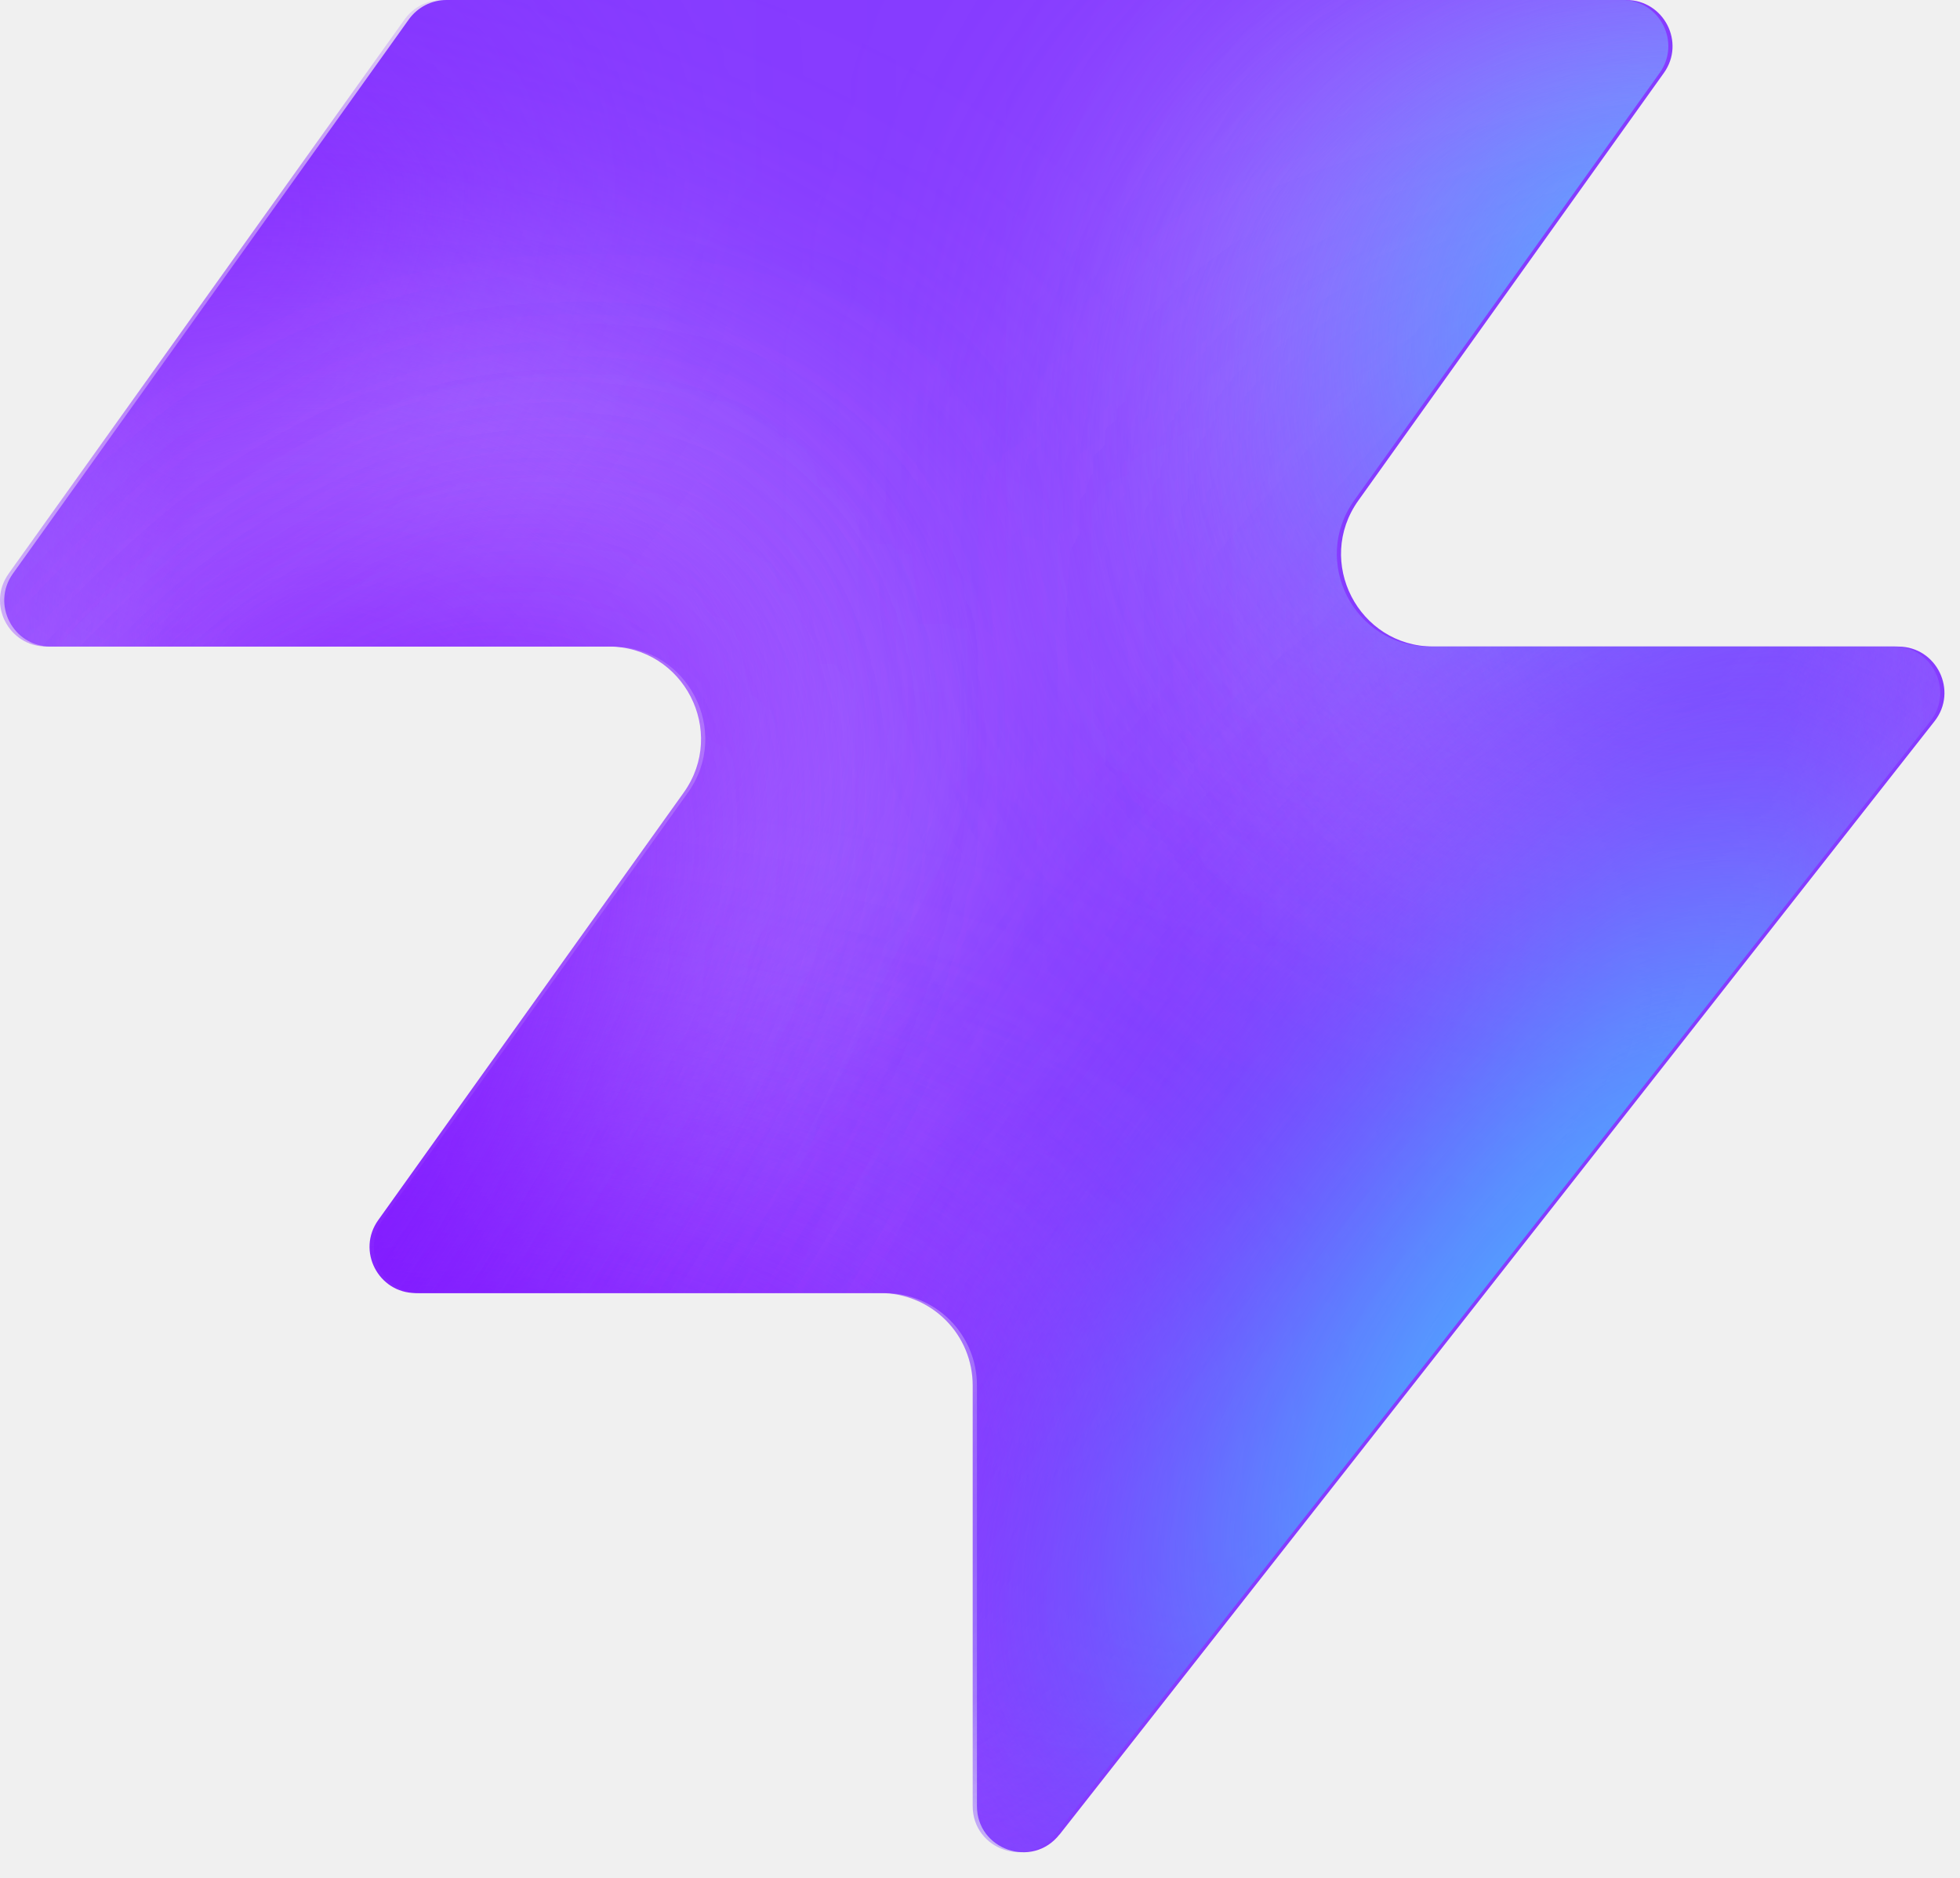
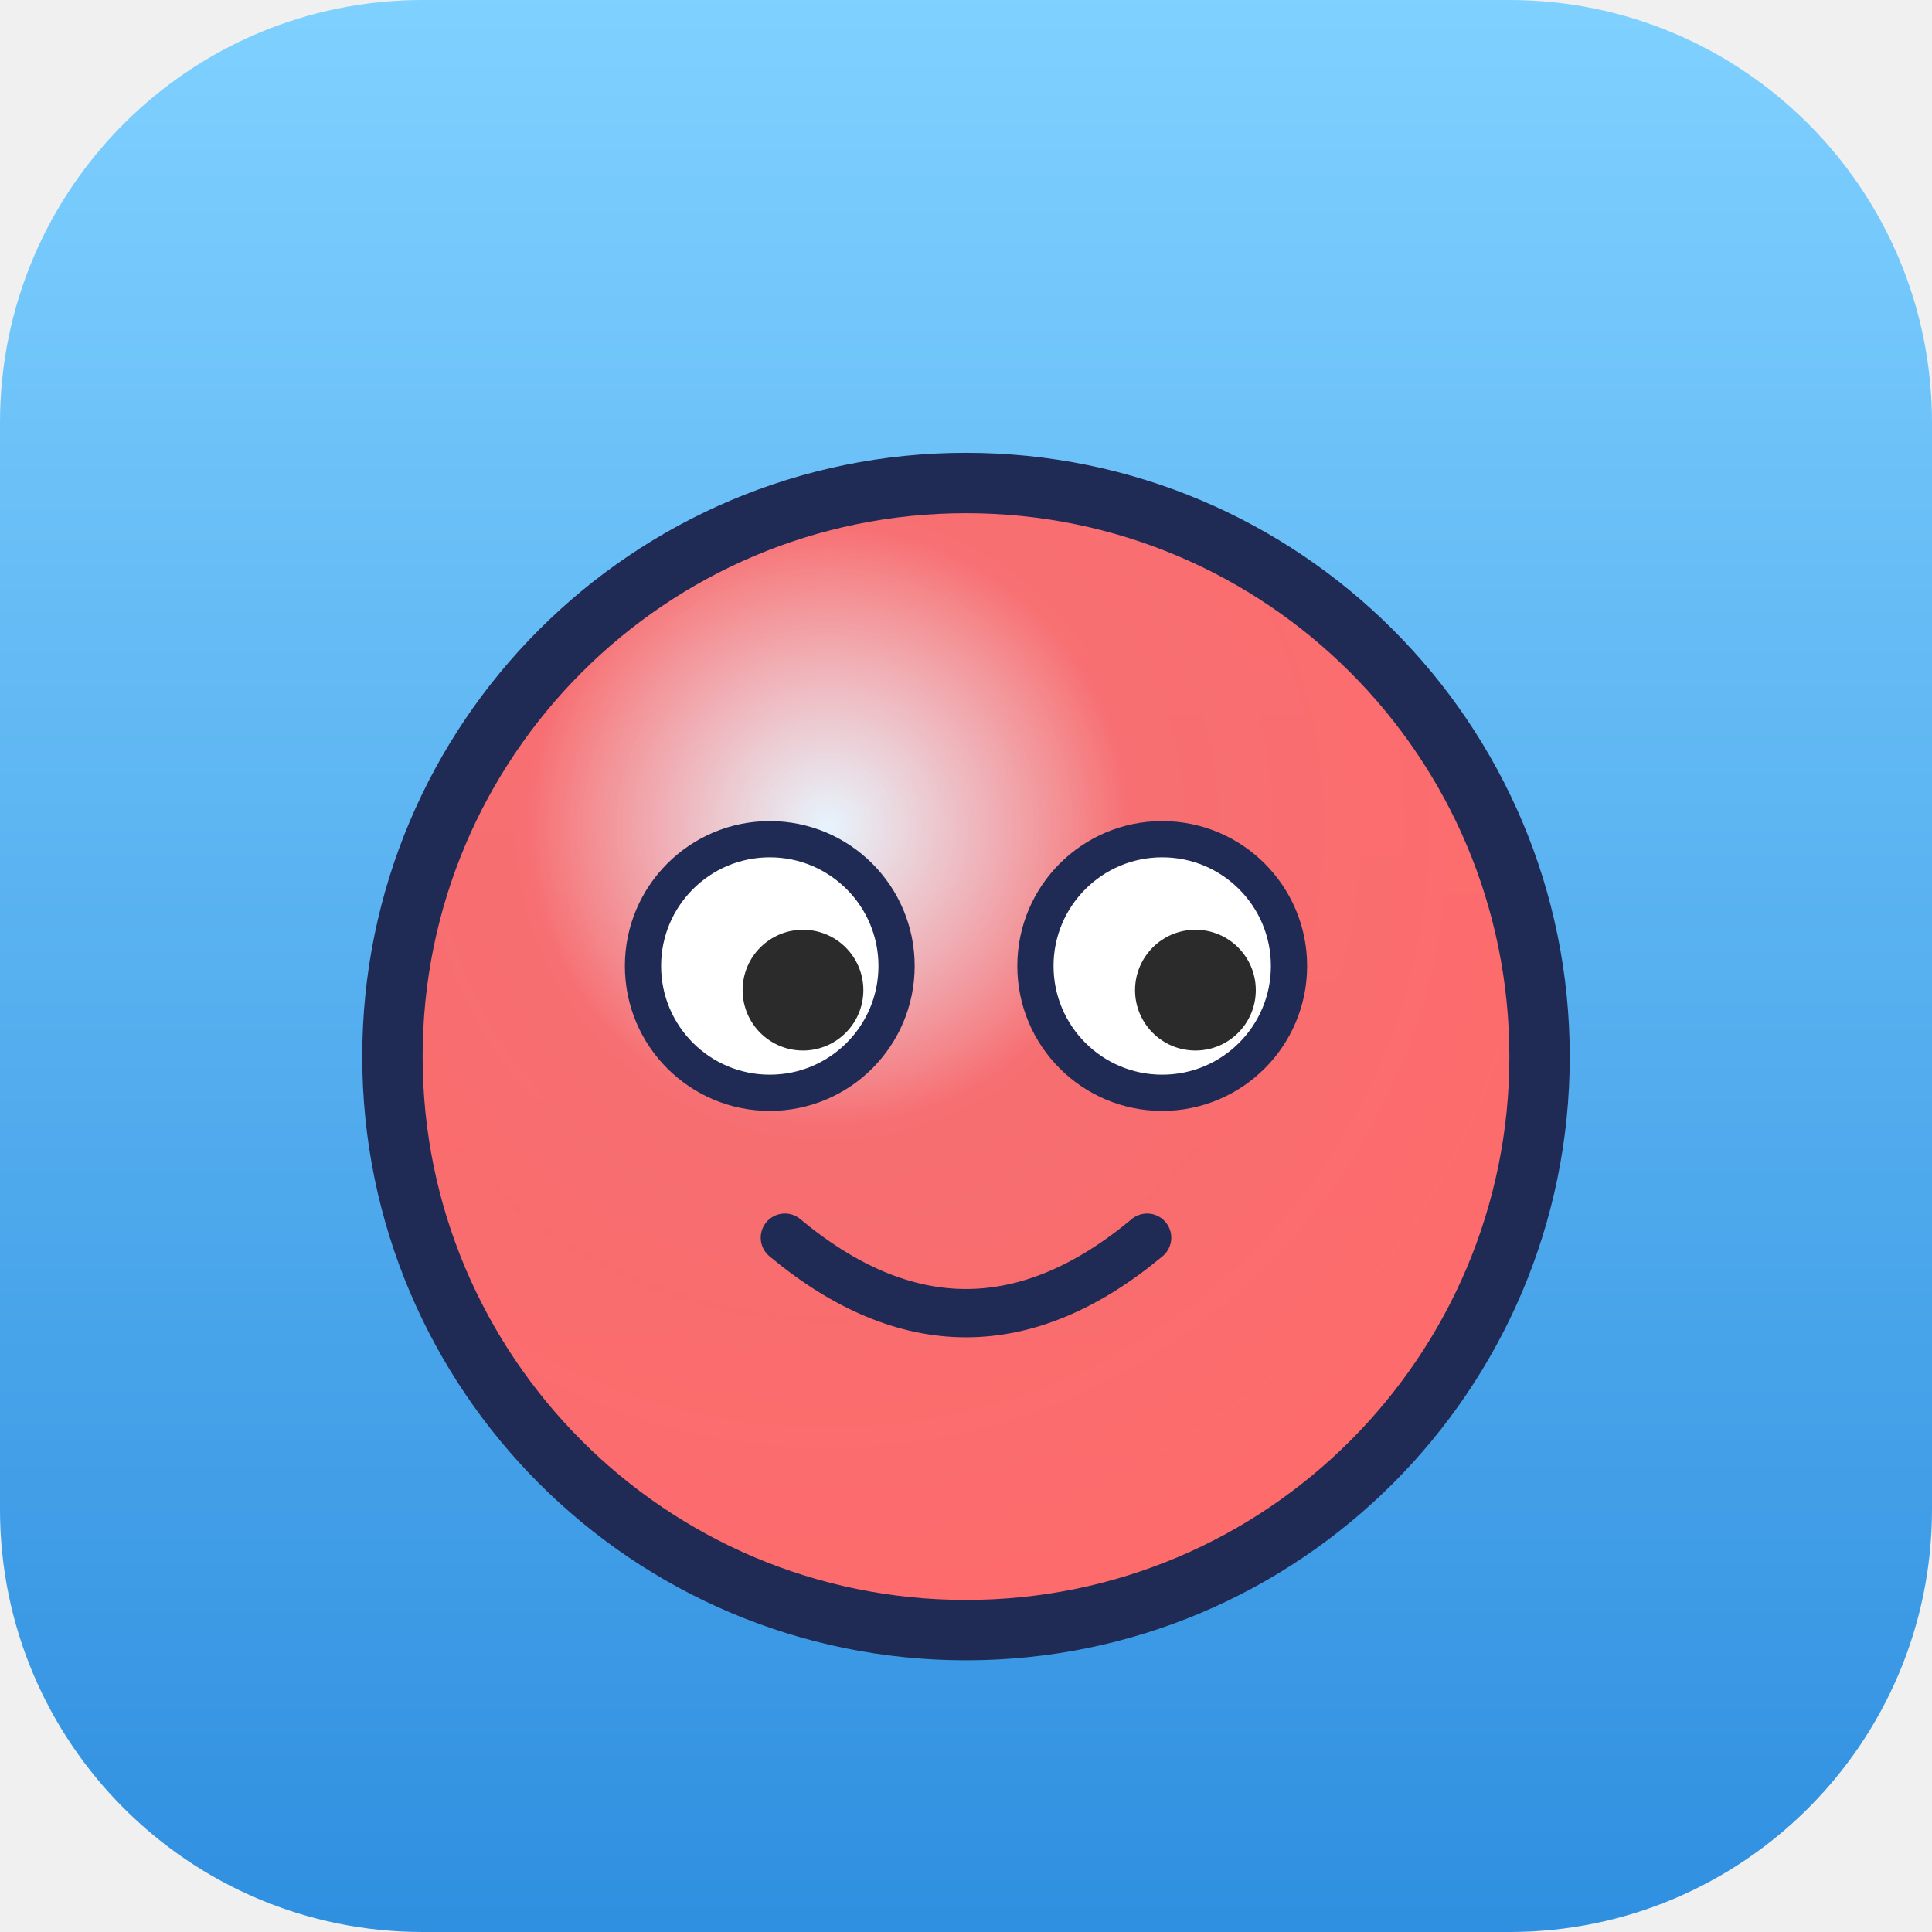
- <svg xmlns="http://www.w3.org/2000/svg" width="48" height="46" fill="none" viewBox="0 0 48 46">
-   <path fill="#863bff" d="M25.946 44.938c-.664.845-2.021.375-2.021-.698V33.937a2.26 2.26 0 0 0-2.262-2.262H10.287c-.92 0-1.456-1.04-.92-1.788l7.48-10.471c1.07-1.497 0-3.578-1.842-3.578H1.237c-.92 0-1.456-1.04-.92-1.788L10.013.474c.214-.297.556-.474.92-.474h28.894c.92 0 1.456 1.04.92 1.788l-7.48 10.471c-1.07 1.498 0 3.579 1.842 3.579h11.377c.943 0 1.473 1.088.89 1.83L25.947 44.94z" style="fill:#863bff;fill:color(display-p3 .525 .23 1);fill-opacity:1" />
-   <mask id="a" width="48" height="46" x="0" y="0" maskUnits="userSpaceOnUse" style="mask-type:alpha">
-     <path fill="#000" d="M25.842 44.938c-.664.844-2.021.375-2.021-.698V33.937a2.26 2.26 0 0 0-2.262-2.262H10.183c-.92 0-1.456-1.04-.92-1.788l7.48-10.471c1.07-1.498 0-3.579-1.842-3.579H1.133c-.92 0-1.456-1.04-.92-1.787L9.91.473c.214-.297.556-.474.92-.474h28.894c.92 0 1.456 1.04.92 1.788l-7.48 10.471c-1.07 1.498 0 3.578 1.842 3.578h11.377c.943 0 1.473 1.088.89 1.832L25.843 44.94z" style="fill:#000;fill-opacity:1" />
-   </mask>
-   <g mask="url(#a)">
-     <g filter="url(#b)">
-       <ellipse cx="5.508" cy="14.704" fill="#ede6ff" rx="5.508" ry="14.704" style="fill:#ede6ff;fill:color(display-p3 .927 .903 1);fill-opacity:1" transform="matrix(.00324 1 1 -.00324 -4.47 31.516)" />
-     </g>
-     <g filter="url(#c)">
-       <ellipse cx="10.399" cy="29.851" fill="#ede6ff" rx="10.399" ry="29.851" style="fill:#ede6ff;fill:color(display-p3 .927 .903 1);fill-opacity:1" transform="matrix(.00324 1 1 -.00324 -39.328 7.883)" />
-     </g>
-     <g filter="url(#d)">
-       <ellipse cx="5.508" cy="30.487" fill="#7e14ff" rx="5.508" ry="30.487" style="fill:#7e14ff;fill:color(display-p3 .492 .077 1);fill-opacity:1" transform="rotate(89.814 -25.913 -14.639)scale(1 -1)" />
-     </g>
-     <g filter="url(#e)">
-       <ellipse cx="5.508" cy="30.599" fill="#7e14ff" rx="5.508" ry="30.599" style="fill:#7e14ff;fill:color(display-p3 .492 .077 1);fill-opacity:1" transform="rotate(89.814 -32.644 -3.334)scale(1 -1)" />
-     </g>
-     <g filter="url(#f)">
-       <ellipse cx="5.508" cy="30.599" fill="#7e14ff" rx="5.508" ry="30.599" style="fill:#7e14ff;fill:color(display-p3 .492 .077 1);fill-opacity:1" transform="matrix(.00324 1 1 -.00324 -34.34 30.47)" />
-     </g>
-     <g filter="url(#g)">
-       <ellipse cx="14.072" cy="22.078" fill="#ede6ff" rx="14.072" ry="22.078" style="fill:#ede6ff;fill:color(display-p3 .927 .903 1);fill-opacity:1" transform="rotate(93.35 24.506 48.493)scale(-1 1)" />
-     </g>
-     <g filter="url(#h)">
-       <ellipse cx="3.47" cy="21.501" fill="#7e14ff" rx="3.47" ry="21.501" style="fill:#7e14ff;fill:color(display-p3 .492 .077 1);fill-opacity:1" transform="rotate(89.009 28.708 47.59)scale(-1 1)" />
-     </g>
-     <g filter="url(#i)">
-       <ellipse cx="3.47" cy="21.501" fill="#7e14ff" rx="3.47" ry="21.501" style="fill:#7e14ff;fill:color(display-p3 .492 .077 1);fill-opacity:1" transform="rotate(89.009 28.708 47.59)scale(-1 1)" />
-     </g>
-     <g filter="url(#j)">
-       <ellipse cx=".387" cy="8.972" fill="#7e14ff" rx="4.407" ry="29.108" style="fill:#7e14ff;fill:color(display-p3 .492 .077 1);fill-opacity:1" transform="rotate(39.51 .387 8.972)" />
-     </g>
-     <g filter="url(#k)">
-       <ellipse cx="47.523" cy="-6.092" fill="#7e14ff" rx="4.407" ry="29.108" style="fill:#7e14ff;fill:color(display-p3 .492 .077 1);fill-opacity:1" transform="rotate(37.892 47.523 -6.092)" />
-     </g>
-     <g filter="url(#l)">
-       <ellipse cx="41.412" cy="6.333" fill="#47bfff" rx="5.971" ry="9.665" style="fill:#47bfff;fill:color(display-p3 .28 .748 1);fill-opacity:1" transform="rotate(37.892 41.412 6.333)" />
-     </g>
-     <g filter="url(#m)">
-       <ellipse cx="-1.879" cy="38.332" fill="#7e14ff" rx="4.407" ry="29.108" style="fill:#7e14ff;fill:color(display-p3 .492 .077 1);fill-opacity:1" transform="rotate(37.892 -1.88 38.332)" />
-     </g>
-     <g filter="url(#n)">
-       <ellipse cx="-1.879" cy="38.332" fill="#7e14ff" rx="4.407" ry="29.108" style="fill:#7e14ff;fill:color(display-p3 .492 .077 1);fill-opacity:1" transform="rotate(37.892 -1.88 38.332)" />
-     </g>
-     <g filter="url(#o)">
-       <ellipse cx="35.651" cy="29.907" fill="#7e14ff" rx="4.407" ry="29.108" style="fill:#7e14ff;fill:color(display-p3 .492 .077 1);fill-opacity:1" transform="rotate(37.892 35.651 29.907)" />
-     </g>
-     <g filter="url(#p)">
-       <ellipse cx="38.418" cy="32.4" fill="#47bfff" rx="5.971" ry="15.297" style="fill:#47bfff;fill:color(display-p3 .28 .748 1);fill-opacity:1" transform="rotate(37.892 38.418 32.4)" />
-     </g>
-   </g>
+ <svg xmlns="http://www.w3.org/2000/svg" viewBox="0 0 64 64">
  <defs>
-     <filter id="b" width="60.045" height="41.654" x="-19.77" y="16.149" color-interpolation-filters="sRGB" filterUnits="userSpaceOnUse">
-       <feFlood flood-opacity="0" result="BackgroundImageFix" />
-       <feBlend in="SourceGraphic" in2="BackgroundImageFix" result="shape" />
-       <feGaussianBlur result="effect1_foregroundBlur_2002_17158" stdDeviation="7.659" />
-     </filter>
-     <filter id="c" width="90.34" height="51.437" x="-54.613" y="-7.533" color-interpolation-filters="sRGB" filterUnits="userSpaceOnUse">
-       <feFlood flood-opacity="0" result="BackgroundImageFix" />
-       <feBlend in="SourceGraphic" in2="BackgroundImageFix" result="shape" />
-       <feGaussianBlur result="effect1_foregroundBlur_2002_17158" stdDeviation="7.659" />
-     </filter>
-     <filter id="d" width="79.355" height="29.4" x="-49.64" y="2.03" color-interpolation-filters="sRGB" filterUnits="userSpaceOnUse">
-       <feFlood flood-opacity="0" result="BackgroundImageFix" />
-       <feBlend in="SourceGraphic" in2="BackgroundImageFix" result="shape" />
-       <feGaussianBlur result="effect1_foregroundBlur_2002_17158" stdDeviation="4.596" />
-     </filter>
-     <filter id="e" width="79.579" height="29.4" x="-45.045" y="20.029" color-interpolation-filters="sRGB" filterUnits="userSpaceOnUse">
-       <feFlood flood-opacity="0" result="BackgroundImageFix" />
-       <feBlend in="SourceGraphic" in2="BackgroundImageFix" result="shape" />
-       <feGaussianBlur result="effect1_foregroundBlur_2002_17158" stdDeviation="4.596" />
-     </filter>
-     <filter id="f" width="79.579" height="29.4" x="-43.513" y="21.178" color-interpolation-filters="sRGB" filterUnits="userSpaceOnUse">
-       <feFlood flood-opacity="0" result="BackgroundImageFix" />
-       <feBlend in="SourceGraphic" in2="BackgroundImageFix" result="shape" />
-       <feGaussianBlur result="effect1_foregroundBlur_2002_17158" stdDeviation="4.596" />
-     </filter>
-     <filter id="g" width="74.749" height="58.852" x="15.756" y="-17.901" color-interpolation-filters="sRGB" filterUnits="userSpaceOnUse">
-       <feFlood flood-opacity="0" result="BackgroundImageFix" />
-       <feBlend in="SourceGraphic" in2="BackgroundImageFix" result="shape" />
-       <feGaussianBlur result="effect1_foregroundBlur_2002_17158" stdDeviation="7.659" />
-     </filter>
-     <filter id="h" width="61.377" height="25.362" x="23.548" y="2.284" color-interpolation-filters="sRGB" filterUnits="userSpaceOnUse">
-       <feFlood flood-opacity="0" result="BackgroundImageFix" />
-       <feBlend in="SourceGraphic" in2="BackgroundImageFix" result="shape" />
-       <feGaussianBlur result="effect1_foregroundBlur_2002_17158" stdDeviation="4.596" />
-     </filter>
-     <filter id="i" width="61.377" height="25.362" x="23.548" y="2.284" color-interpolation-filters="sRGB" filterUnits="userSpaceOnUse">
-       <feFlood flood-opacity="0" result="BackgroundImageFix" />
-       <feBlend in="SourceGraphic" in2="BackgroundImageFix" result="shape" />
-       <feGaussianBlur result="effect1_foregroundBlur_2002_17158" stdDeviation="4.596" />
-     </filter>
-     <filter id="j" width="56.045" height="63.649" x="-27.636" y="-22.853" color-interpolation-filters="sRGB" filterUnits="userSpaceOnUse">
-       <feFlood flood-opacity="0" result="BackgroundImageFix" />
-       <feBlend in="SourceGraphic" in2="BackgroundImageFix" result="shape" />
-       <feGaussianBlur result="effect1_foregroundBlur_2002_17158" stdDeviation="4.596" />
-     </filter>
-     <filter id="k" width="54.814" height="64.646" x="20.116" y="-38.415" color-interpolation-filters="sRGB" filterUnits="userSpaceOnUse">
-       <feFlood flood-opacity="0" result="BackgroundImageFix" />
-       <feBlend in="SourceGraphic" in2="BackgroundImageFix" result="shape" />
-       <feGaussianBlur result="effect1_foregroundBlur_2002_17158" stdDeviation="4.596" />
-     </filter>
-     <filter id="l" width="33.541" height="35.313" x="24.641" y="-11.323" color-interpolation-filters="sRGB" filterUnits="userSpaceOnUse">
-       <feFlood flood-opacity="0" result="BackgroundImageFix" />
-       <feBlend in="SourceGraphic" in2="BackgroundImageFix" result="shape" />
-       <feGaussianBlur result="effect1_foregroundBlur_2002_17158" stdDeviation="4.596" />
-     </filter>
-     <filter id="m" width="54.814" height="64.646" x="-29.286" y="6.009" color-interpolation-filters="sRGB" filterUnits="userSpaceOnUse">
-       <feFlood flood-opacity="0" result="BackgroundImageFix" />
-       <feBlend in="SourceGraphic" in2="BackgroundImageFix" result="shape" />
-       <feGaussianBlur result="effect1_foregroundBlur_2002_17158" stdDeviation="4.596" />
-     </filter>
-     <filter id="n" width="54.814" height="64.646" x="-29.286" y="6.009" color-interpolation-filters="sRGB" filterUnits="userSpaceOnUse">
-       <feFlood flood-opacity="0" result="BackgroundImageFix" />
-       <feBlend in="SourceGraphic" in2="BackgroundImageFix" result="shape" />
-       <feGaussianBlur result="effect1_foregroundBlur_2002_17158" stdDeviation="4.596" />
-     </filter>
-     <filter id="o" width="54.814" height="64.646" x="8.244" y="-2.416" color-interpolation-filters="sRGB" filterUnits="userSpaceOnUse">
-       <feFlood flood-opacity="0" result="BackgroundImageFix" />
-       <feBlend in="SourceGraphic" in2="BackgroundImageFix" result="shape" />
-       <feGaussianBlur result="effect1_foregroundBlur_2002_17158" stdDeviation="4.596" />
-     </filter>
-     <filter id="p" width="39.409" height="43.623" x="18.713" y="10.588" color-interpolation-filters="sRGB" filterUnits="userSpaceOnUse">
-       <feFlood flood-opacity="0" result="BackgroundImageFix" />
-       <feBlend in="SourceGraphic" in2="BackgroundImageFix" result="shape" />
-       <feGaussianBlur result="effect1_foregroundBlur_2002_17158" stdDeviation="4.596" />
-     </filter>
+     <linearGradient id="bg" x1="0%" y1="0%" x2="0%" y2="100%">
+       <stop offset="0%" stop-color="#7fd1ff" />
+       <stop offset="100%" stop-color="#2f8fe0" />
+     </linearGradient>
+     <radialGradient id="body" cx="38%" cy="30%" r="75%">
+       <stop offset="0%" stop-color="#ffffff" stop-opacity="0.85" />
+       <stop offset="35%" stop-color="#ff6b6b" stop-opacity="0.95" />
+       <stop offset="100%" stop-color="#ff6b6b" />
+     </radialGradient>
  </defs>
+   <rect width="64" height="64" rx="14" fill="url(#bg)" />
+   <circle cx="32" cy="35" r="19" fill="url(#body)" stroke="#1f2a55" stroke-width="2" />
+   <circle cx="25.5" cy="32" r="4.2" fill="#ffffff" stroke="#1f2a55" stroke-width="1.2" />
+   <circle cx="38.5" cy="32" r="4.2" fill="#ffffff" stroke="#1f2a55" stroke-width="1.2" />
+   <circle cx="26.6" cy="32.8" r="2" fill="#2b2b2b" />
+   <circle cx="39.6" cy="32.8" r="2" fill="#2b2b2b" />
+   <path d="M 26 41 Q 32 46 38 41" stroke="#1f2a55" stroke-width="1.6" fill="none" stroke-linecap="round" />
</svg>
